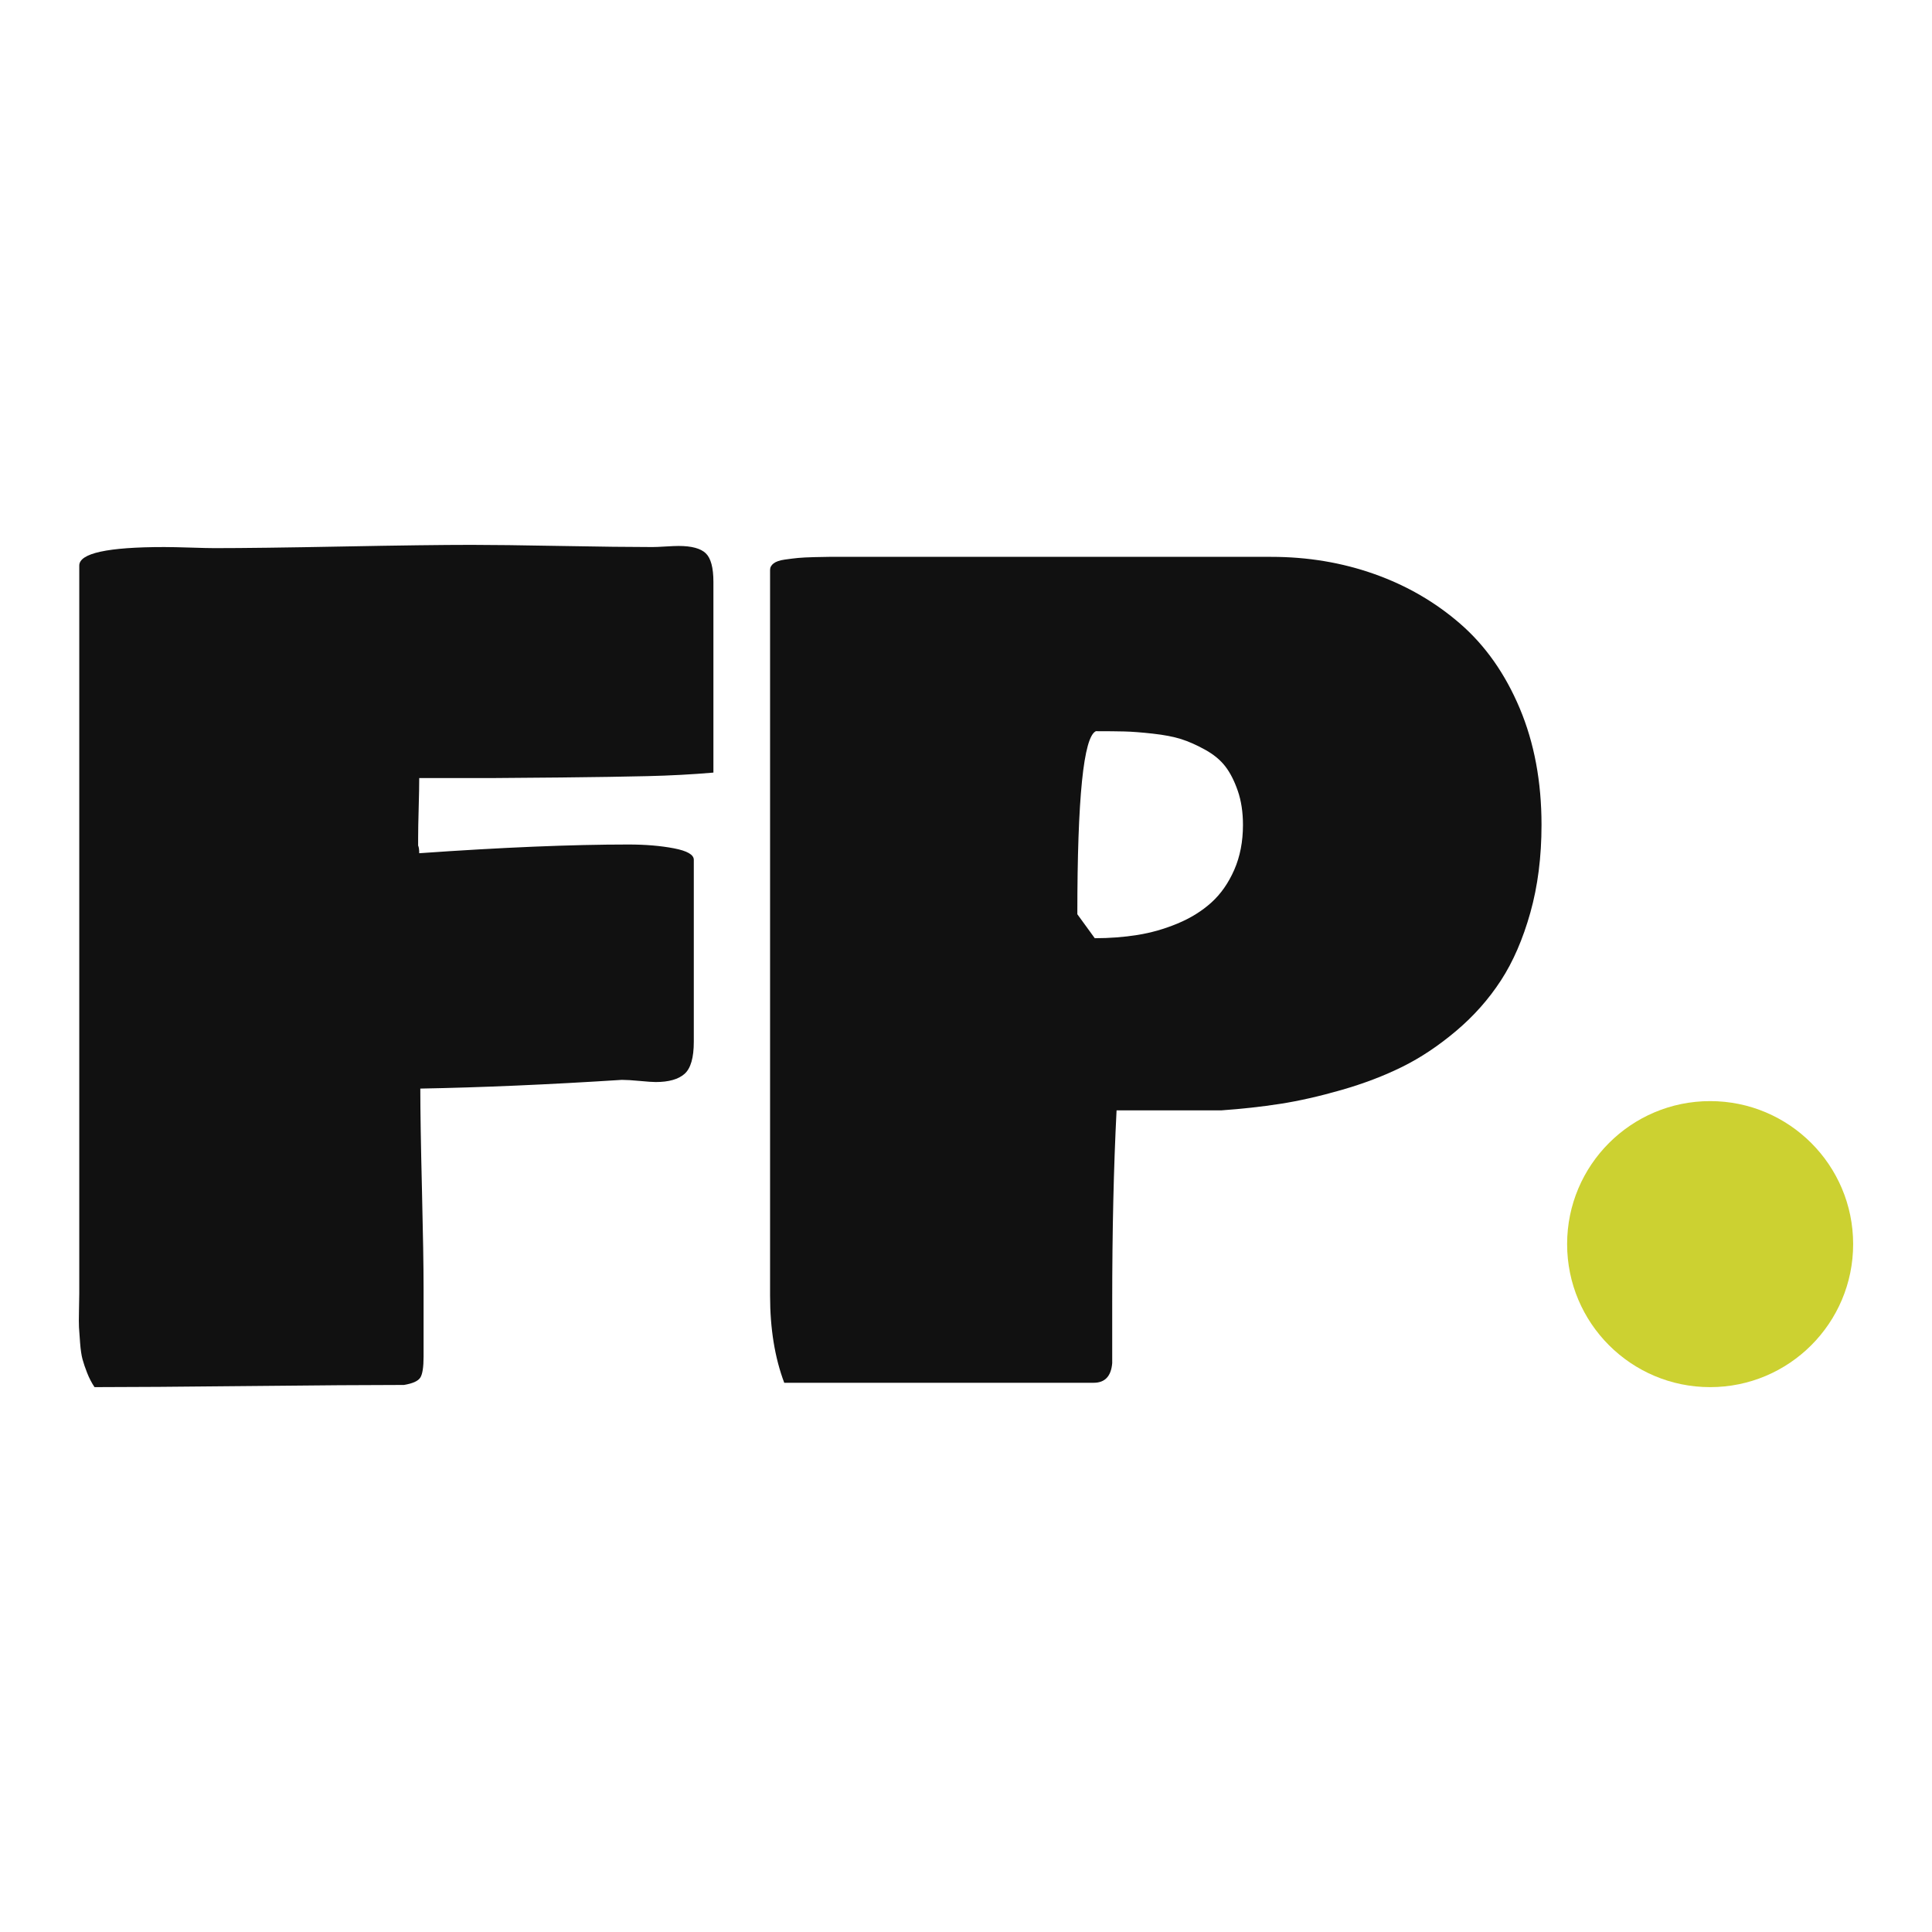
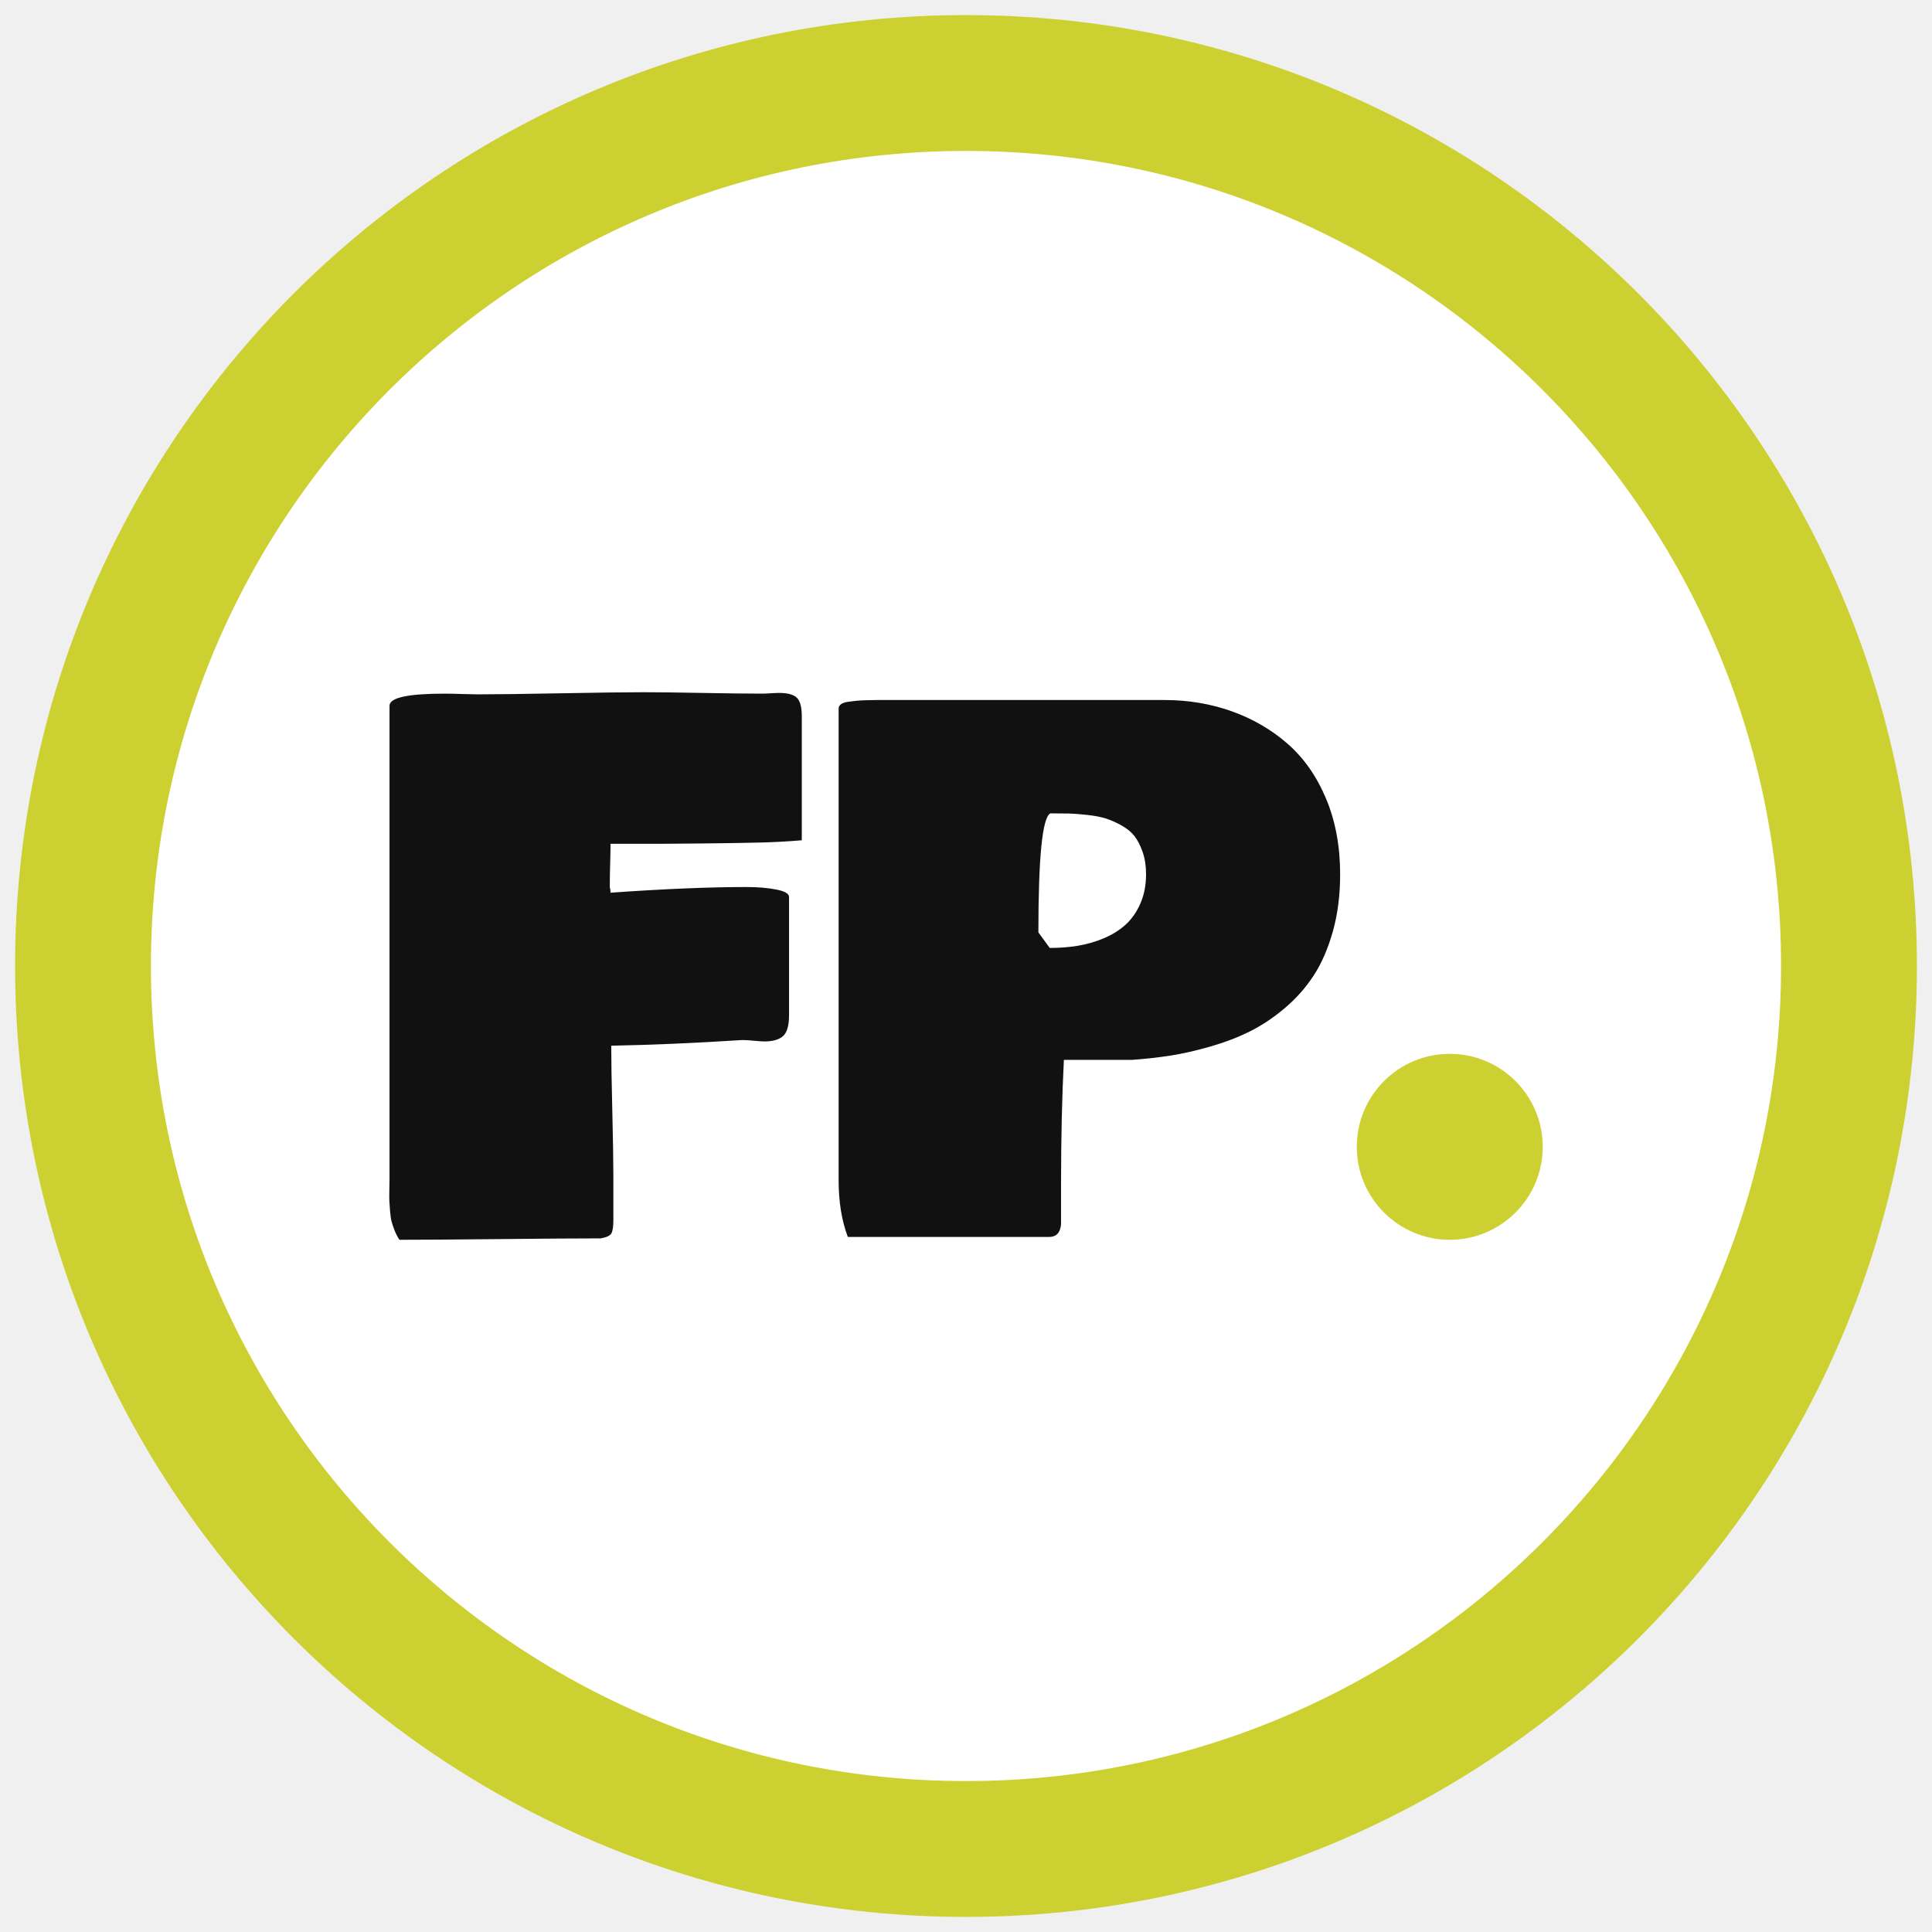
- <svg xmlns="http://www.w3.org/2000/svg" width="1024" height="1024" viewBox="22 22 980 980" role="img" aria-label="Frear Projects FP monogram">
-   <rect width="1024" height="1024" fill="#FFFFFF" />
-   <g fill="#111111">
-     <path d="M62.207 678.086V308.883Q62.207 299.488 105.318 299.488Q110.016 299.488 118.721 299.764Q127.426 300.04 130.742 300.04Q152.573 300.04 195.822 299.211Q239.071 298.382 261.179 298.382Q276.378 298.382 306.362 298.935Q336.346 299.488 352.927 299.488Q355.137 299.488 359.559 299.211Q363.981 298.935 366.191 298.935Q376.14 298.935 380.009 302.666Q383.878 306.396 383.878 317.174V413.896Q367.849 415.278 350.439 415.692Q333.029 416.107 306.224 416.383Q279.418 416.66 272.785 416.66H234.649Q234.649 421.91 234.373 431.859Q234.096 441.807 234.096 447.058V450.927Q234.649 452.032 234.649 454.796Q297.38 450.374 340.767 450.374Q353.756 450.374 363.842 452.309Q373.929 454.243 373.929 458.112V550.413Q373.929 562.572 369.231 566.717Q364.533 570.862 354.585 570.862Q352.374 570.862 346.571 570.31Q340.767 569.757 337.451 569.757Q281.352 573.35 235.202 574.179Q235.202 591.036 236.031 625.027Q236.86 659.018 236.86 675.875V710.142Q236.86 718.156 235.202 720.782Q233.544 723.407 226.911 724.512Q200.382 724.512 148.428 725.065Q96.475 725.618 69.945 725.618Q67.734 722.302 66.214 718.433Q64.694 714.564 63.865 711.524Q63.036 708.484 62.622 703.095Q62.207 697.707 62.069 695.358Q61.931 693.009 62.069 686.376Q62.207 679.744 62.207 678.086Z" />
-     <path d="M412.618 679.191V311.094Q412.618 309.16 414.414 307.778Q416.21 306.396 420.079 305.844Q423.948 305.291 426.85 305.015Q429.752 304.738 435.14 304.6Q440.529 304.462 442.464 304.462H666.859Q694.494 304.462 719.089 313.167Q743.684 321.872 762.752 338.453Q781.82 355.034 792.874 381.287Q803.928 407.54 803.928 440.426Q803.928 464.744 798.263 484.918Q792.598 505.091 783.34 519.323Q774.083 533.555 760.68 544.886Q747.277 556.216 733.321 563.125Q719.365 570.033 702.508 574.869Q685.651 579.706 671.419 581.916Q657.187 584.127 641.435 585.233H588.376Q586.165 628.619 586.165 682.507V713.459Q585.336 723.407 576.769 723.407H419.803Q412.618 704.339 412.618 679.191ZM568.479 485.747 577.322 497.906Q588.652 497.906 599.015 496.248Q609.379 494.59 619.327 490.445Q629.276 486.3 636.461 479.805Q643.646 473.311 648.067 463.224Q652.489 453.138 652.489 440.426Q652.489 430.753 649.864 423.154Q647.238 415.554 643.508 410.718Q639.777 405.882 633.283 402.289Q626.789 398.697 621.123 396.901Q615.458 395.104 606.753 394.137Q598.048 393.17 592.383 393.032Q586.718 392.894 577.875 392.894Q568.479 397.315 568.479 485.747Z" />
+ <svg xmlns="http://www.w3.org/2000/svg" width="1024" height="1024" viewBox="0 0 1024 1024" role="img" aria-label="Frear Projects FP monogram">
+   <circle cx="512" cy="512" r="468" fill="#FFFFFF" stroke="#CCD131" stroke-width="72" />
+   <g transform="translate(199.52 359.84) scale(0.6793) translate(-52 -288)">
+     <g fill="#111111">
+       <path d="M62.207 678.086V308.883Q62.207 299.488 105.318 299.488Q110.016 299.488 118.721 299.764Q127.426 300.04 130.742 300.04Q152.573 300.04 195.822 299.211Q239.071 298.382 261.179 298.382Q276.378 298.382 306.362 298.935Q336.346 299.488 352.927 299.488Q355.137 299.488 359.559 299.211Q363.981 298.935 366.191 298.935Q376.14 298.935 380.009 302.666Q383.878 306.396 383.878 317.174V413.896Q367.849 415.278 350.439 415.692Q333.029 416.107 306.224 416.383Q279.418 416.66 272.785 416.66H234.649Q234.649 421.91 234.373 431.859Q234.096 441.807 234.096 447.058V450.927Q234.649 452.032 234.649 454.796Q297.38 450.374 340.767 450.374Q353.756 450.374 363.842 452.309Q373.929 454.243 373.929 458.112V550.413Q373.929 562.572 369.231 566.717Q364.533 570.862 354.585 570.862Q352.374 570.862 346.571 570.31Q340.767 569.757 337.451 569.757Q281.352 573.35 235.202 574.179Q235.202 591.036 236.031 625.027Q236.86 659.018 236.86 675.875V710.142Q236.86 718.156 235.202 720.782Q233.544 723.407 226.911 724.512Q200.382 724.512 148.428 725.065Q96.475 725.618 69.945 725.618Q67.734 722.302 66.214 718.433Q64.694 714.564 63.865 711.524Q63.036 708.484 62.622 703.095Q62.207 697.707 62.069 695.358Q61.931 693.009 62.069 686.376Q62.207 679.744 62.207 678.086Z" />
+       <path d="M412.618 679.191V311.094Q412.618 309.16 414.414 307.778Q416.21 306.396 420.079 305.844Q423.948 305.291 426.85 305.015Q429.752 304.738 435.14 304.6Q440.529 304.462 442.464 304.462H666.859Q694.494 304.462 719.089 313.167Q743.684 321.872 762.752 338.453Q781.82 355.034 792.874 381.287Q803.928 407.54 803.928 440.426Q803.928 464.744 798.263 484.918Q792.598 505.091 783.34 519.323Q774.083 533.555 760.68 544.886Q747.277 556.216 733.321 563.125Q719.365 570.033 702.508 574.869Q685.651 579.706 671.419 581.916Q657.187 584.127 641.435 585.233H588.376Q586.165 628.619 586.165 682.507V713.459Q585.336 723.407 576.769 723.407H419.803Q412.618 704.339 412.618 679.191ZM568.479 485.747 577.322 497.906Q588.652 497.906 599.015 496.248Q609.379 494.59 619.327 490.445Q629.276 486.3 636.461 479.805Q643.646 473.311 648.067 463.224Q652.489 453.138 652.489 440.426Q652.489 430.753 649.864 423.154Q647.238 415.554 643.508 410.718Q639.777 405.882 633.283 402.289Q626.789 398.697 621.123 396.901Q615.458 395.104 606.753 394.137Q598.048 393.17 592.383 393.032Q586.718 392.894 577.875 392.894Q568.479 397.315 568.479 485.747Z" />
+     </g>
+     <circle cx="889.458" cy="653.076" r="72.542" fill="#CCD131" />
  </g>
-   <circle cx="889.458" cy="653.076" r="72.542" fill="#CCD131" />
</svg>
